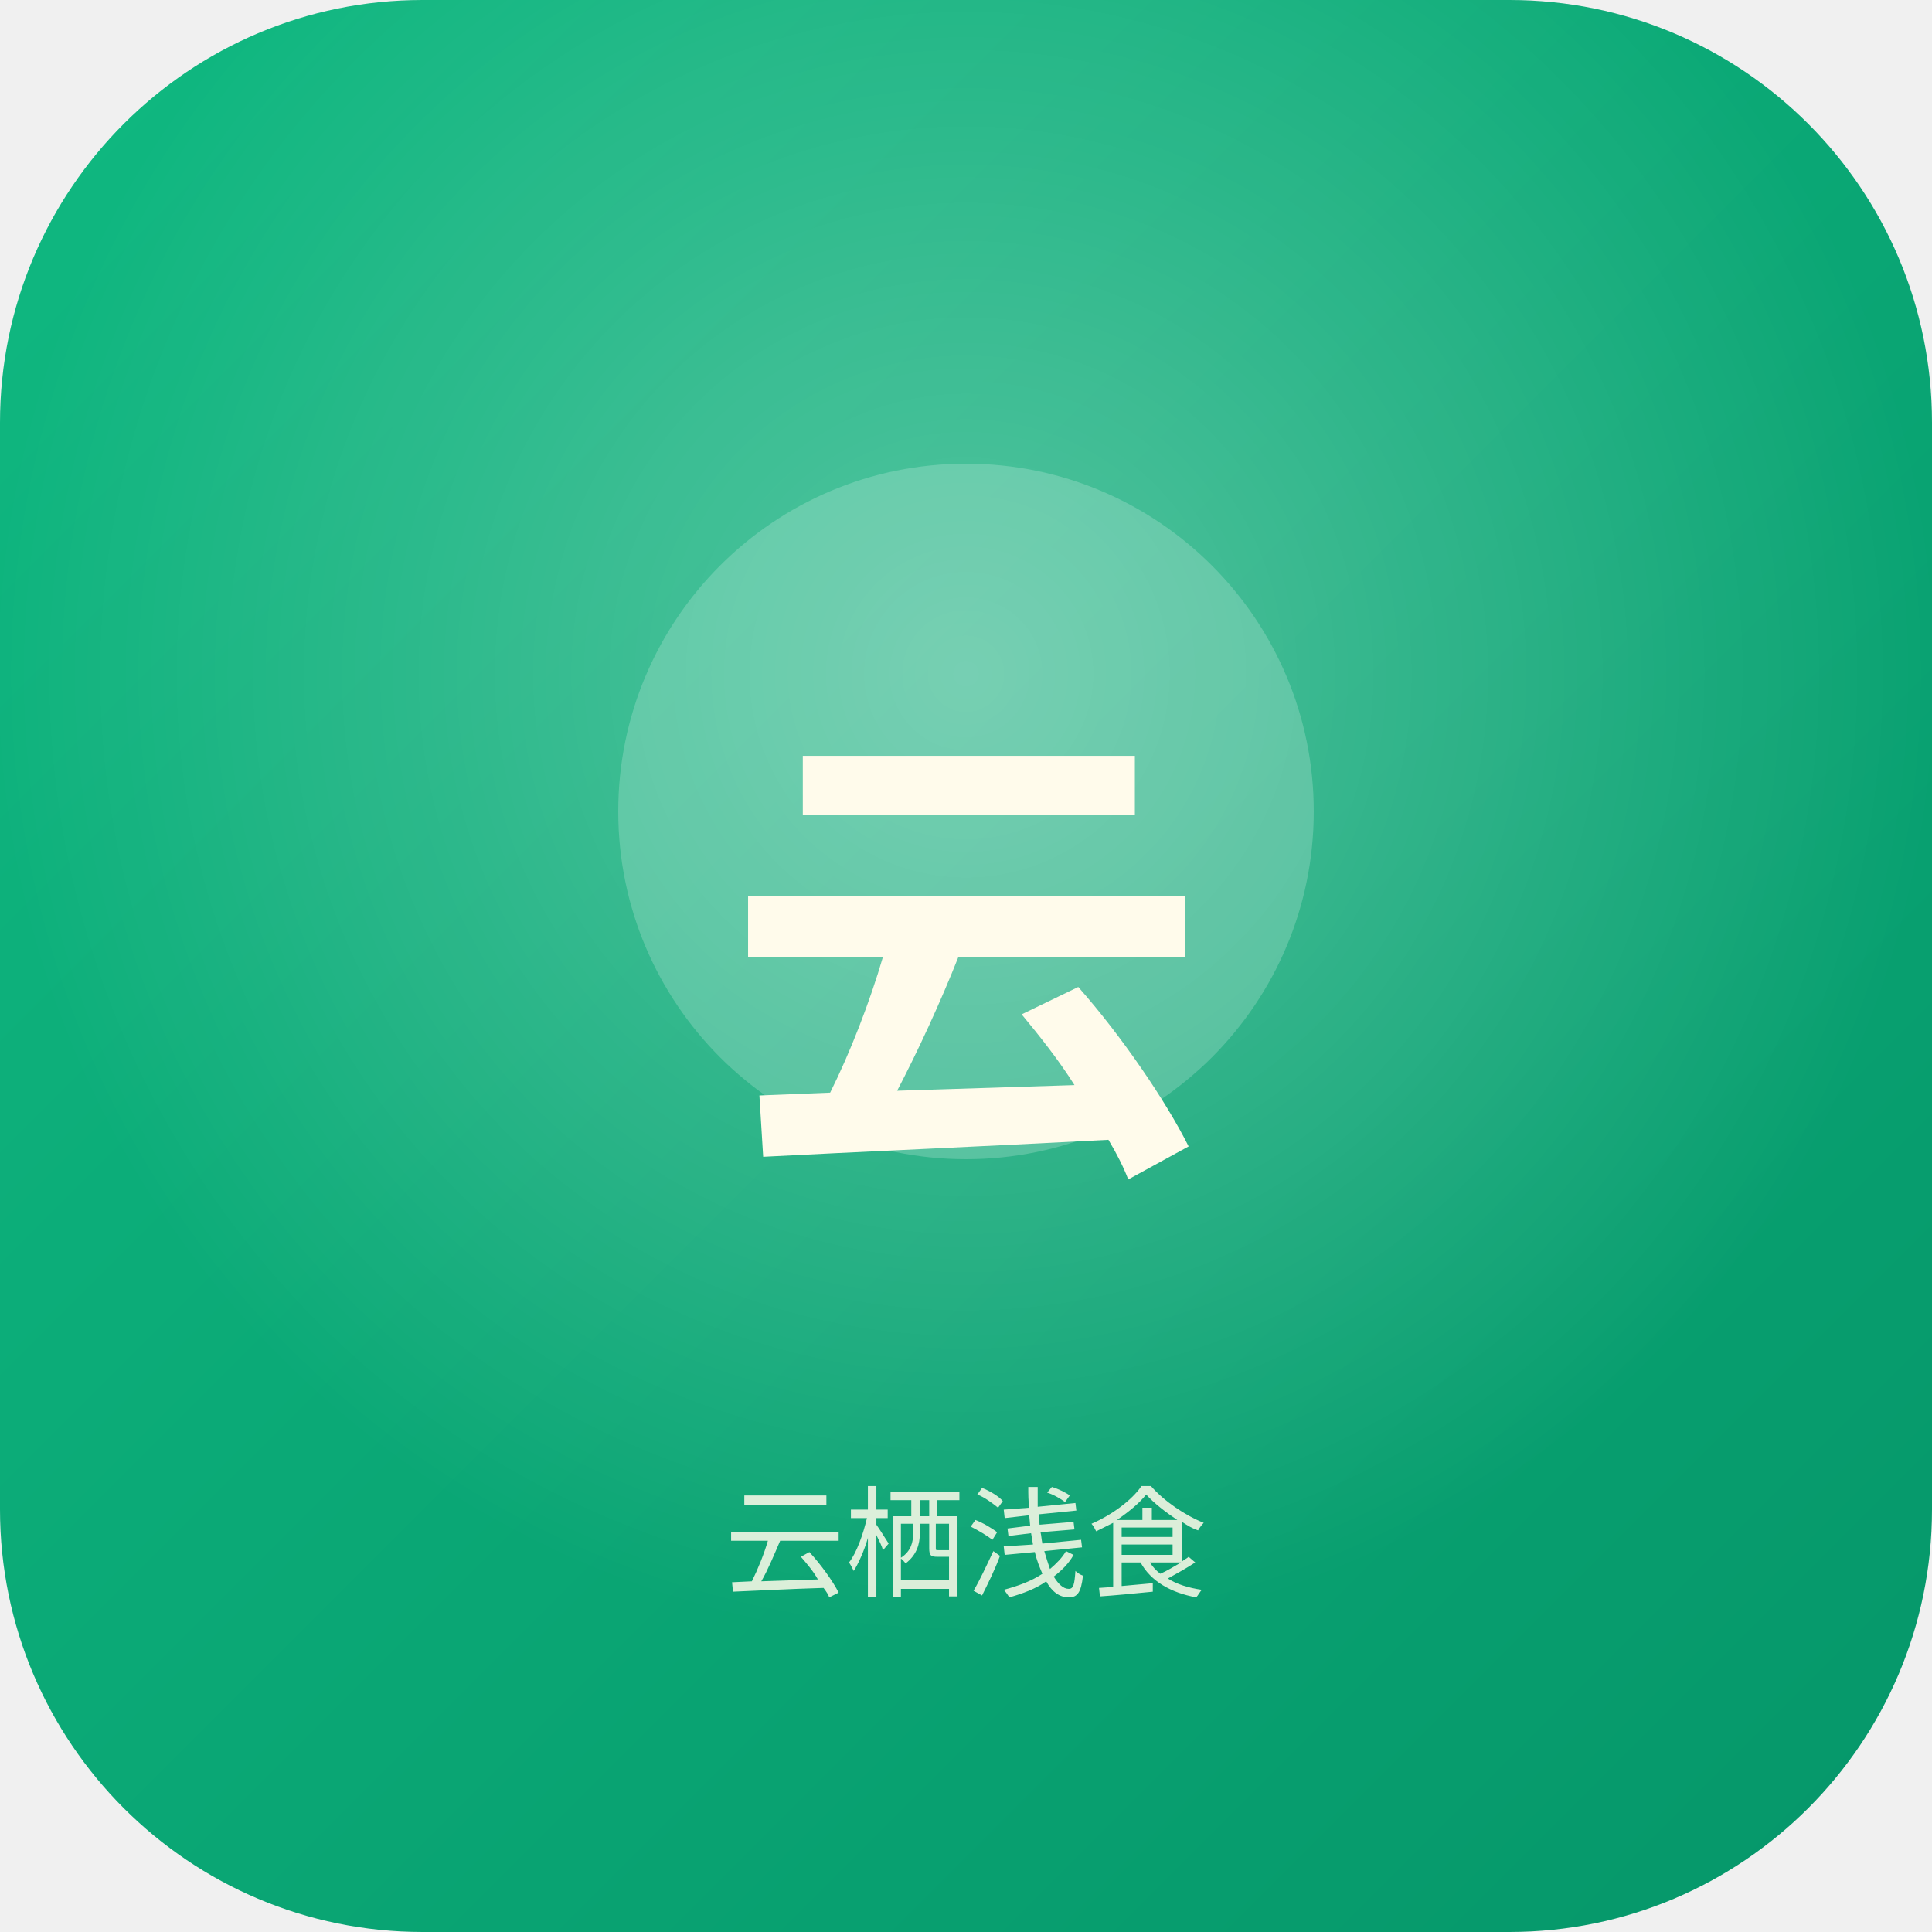
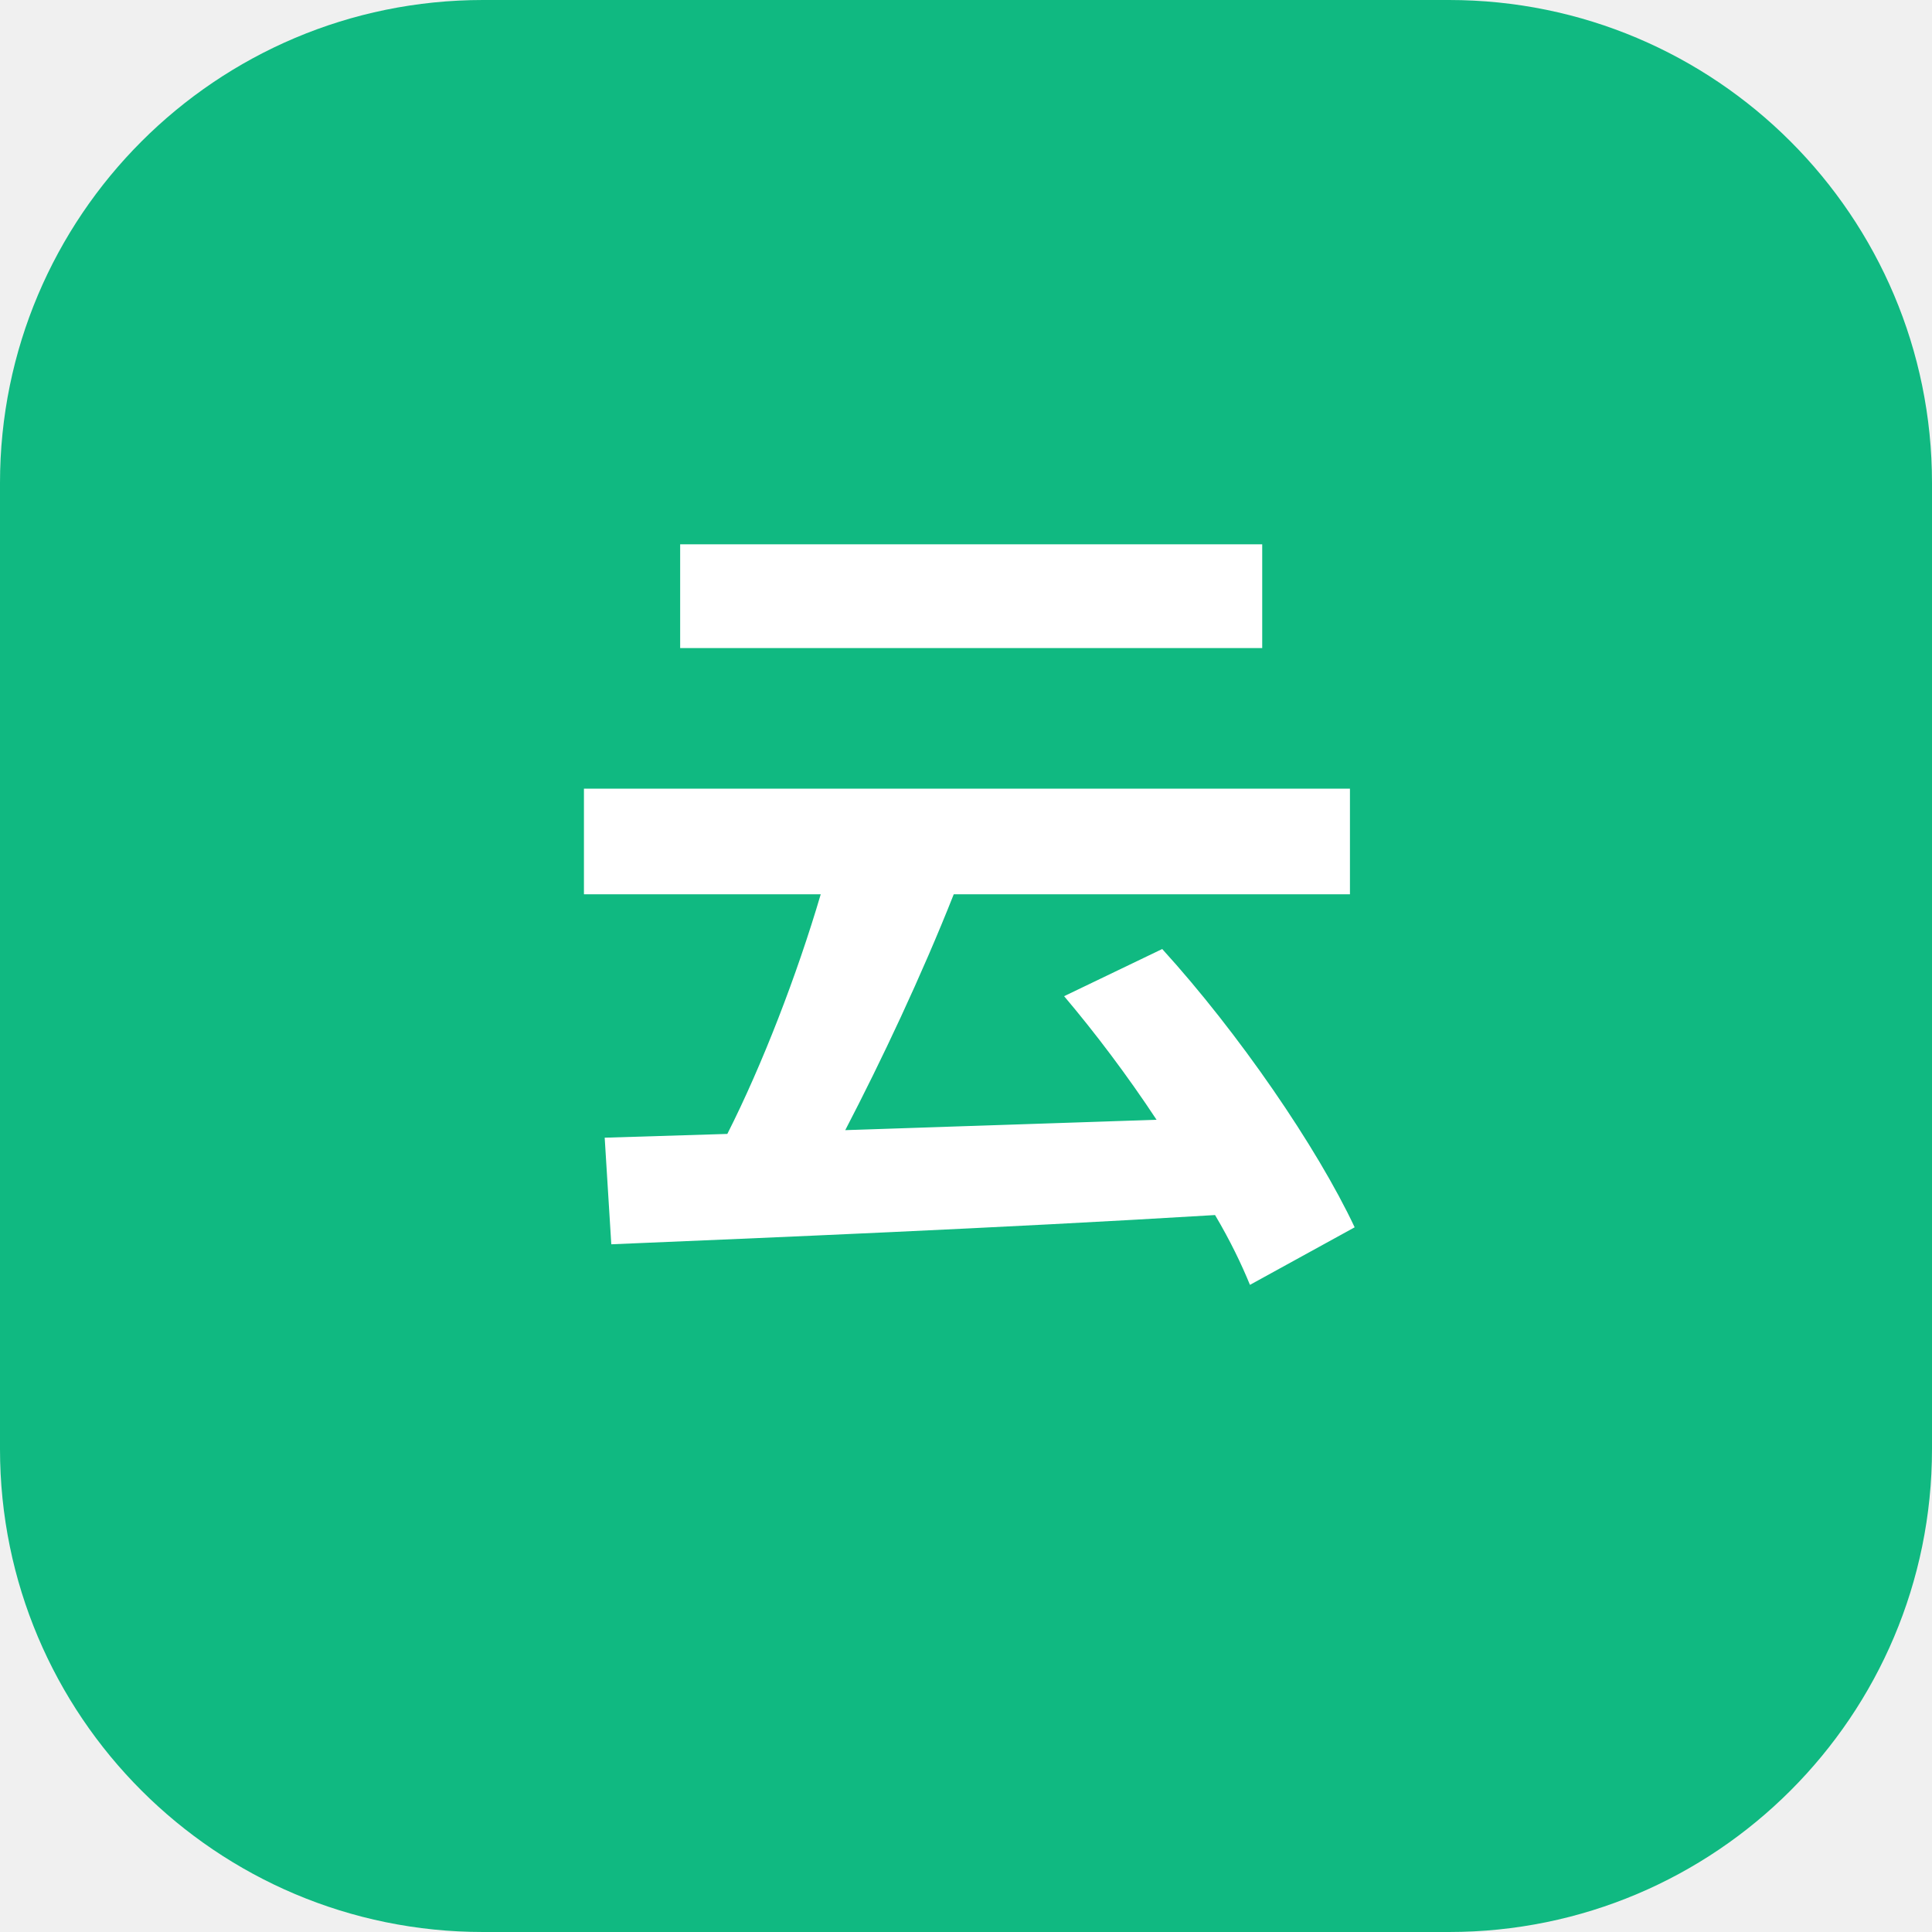
<svg xmlns="http://www.w3.org/2000/svg" width="32" height="32" viewBox="0 0 32 32">
-   <defs>
-     <linearGradient id="bg" x1="0%" y1="0%" x2="100%" y2="100%">
-       <stop offset="0%" style="stop-color:#10B981" />
-       <stop offset="100%" style="stop-color:#059669" />
-     </linearGradient>
-     <radialGradient id="glow" cx="50%" cy="35%" r="50%">
-       <stop offset="0%" style="stop-color:rgba(255,255,255,0.3)" />
-       <stop offset="100%" style="stop-color:rgba(255,255,255,0)" />
-     </radialGradient>
-   </defs>
-   <rect width="32" height="32" rx="7" ry="7" fill="url(#bg)" />
-   <rect width="32" height="32" rx="7" ry="7" fill="url(#glow)" />
-   <circle cx="16" cy="13.44" r="5.76" fill="rgba(255,255,255,0.2)" />
-   <text x="16" y="16" text-anchor="middle" dominant-baseline="middle" fill="#FFFBEB" font-family="Arial, 'PingFang SC', 'Microsoft YaHei', sans-serif" font-size="8" font-weight="bold">云</text>
-   <text x="16" y="25.6" text-anchor="middle" dominant-baseline="middle" fill="#FFFBEB" font-family="Arial, 'PingFang SC', 'Microsoft YaHei', sans-serif" font-size="2" opacity="0.85">云栖浅食</text>
+   <rect width="32" height="32" rx="8" fill="#10B981" />
+   <text x="16" y="20" text-anchor="middle" fill="white" font-family="Arial" font-size="14" font-weight="bold">
+         云
+       </text>
</svg>
